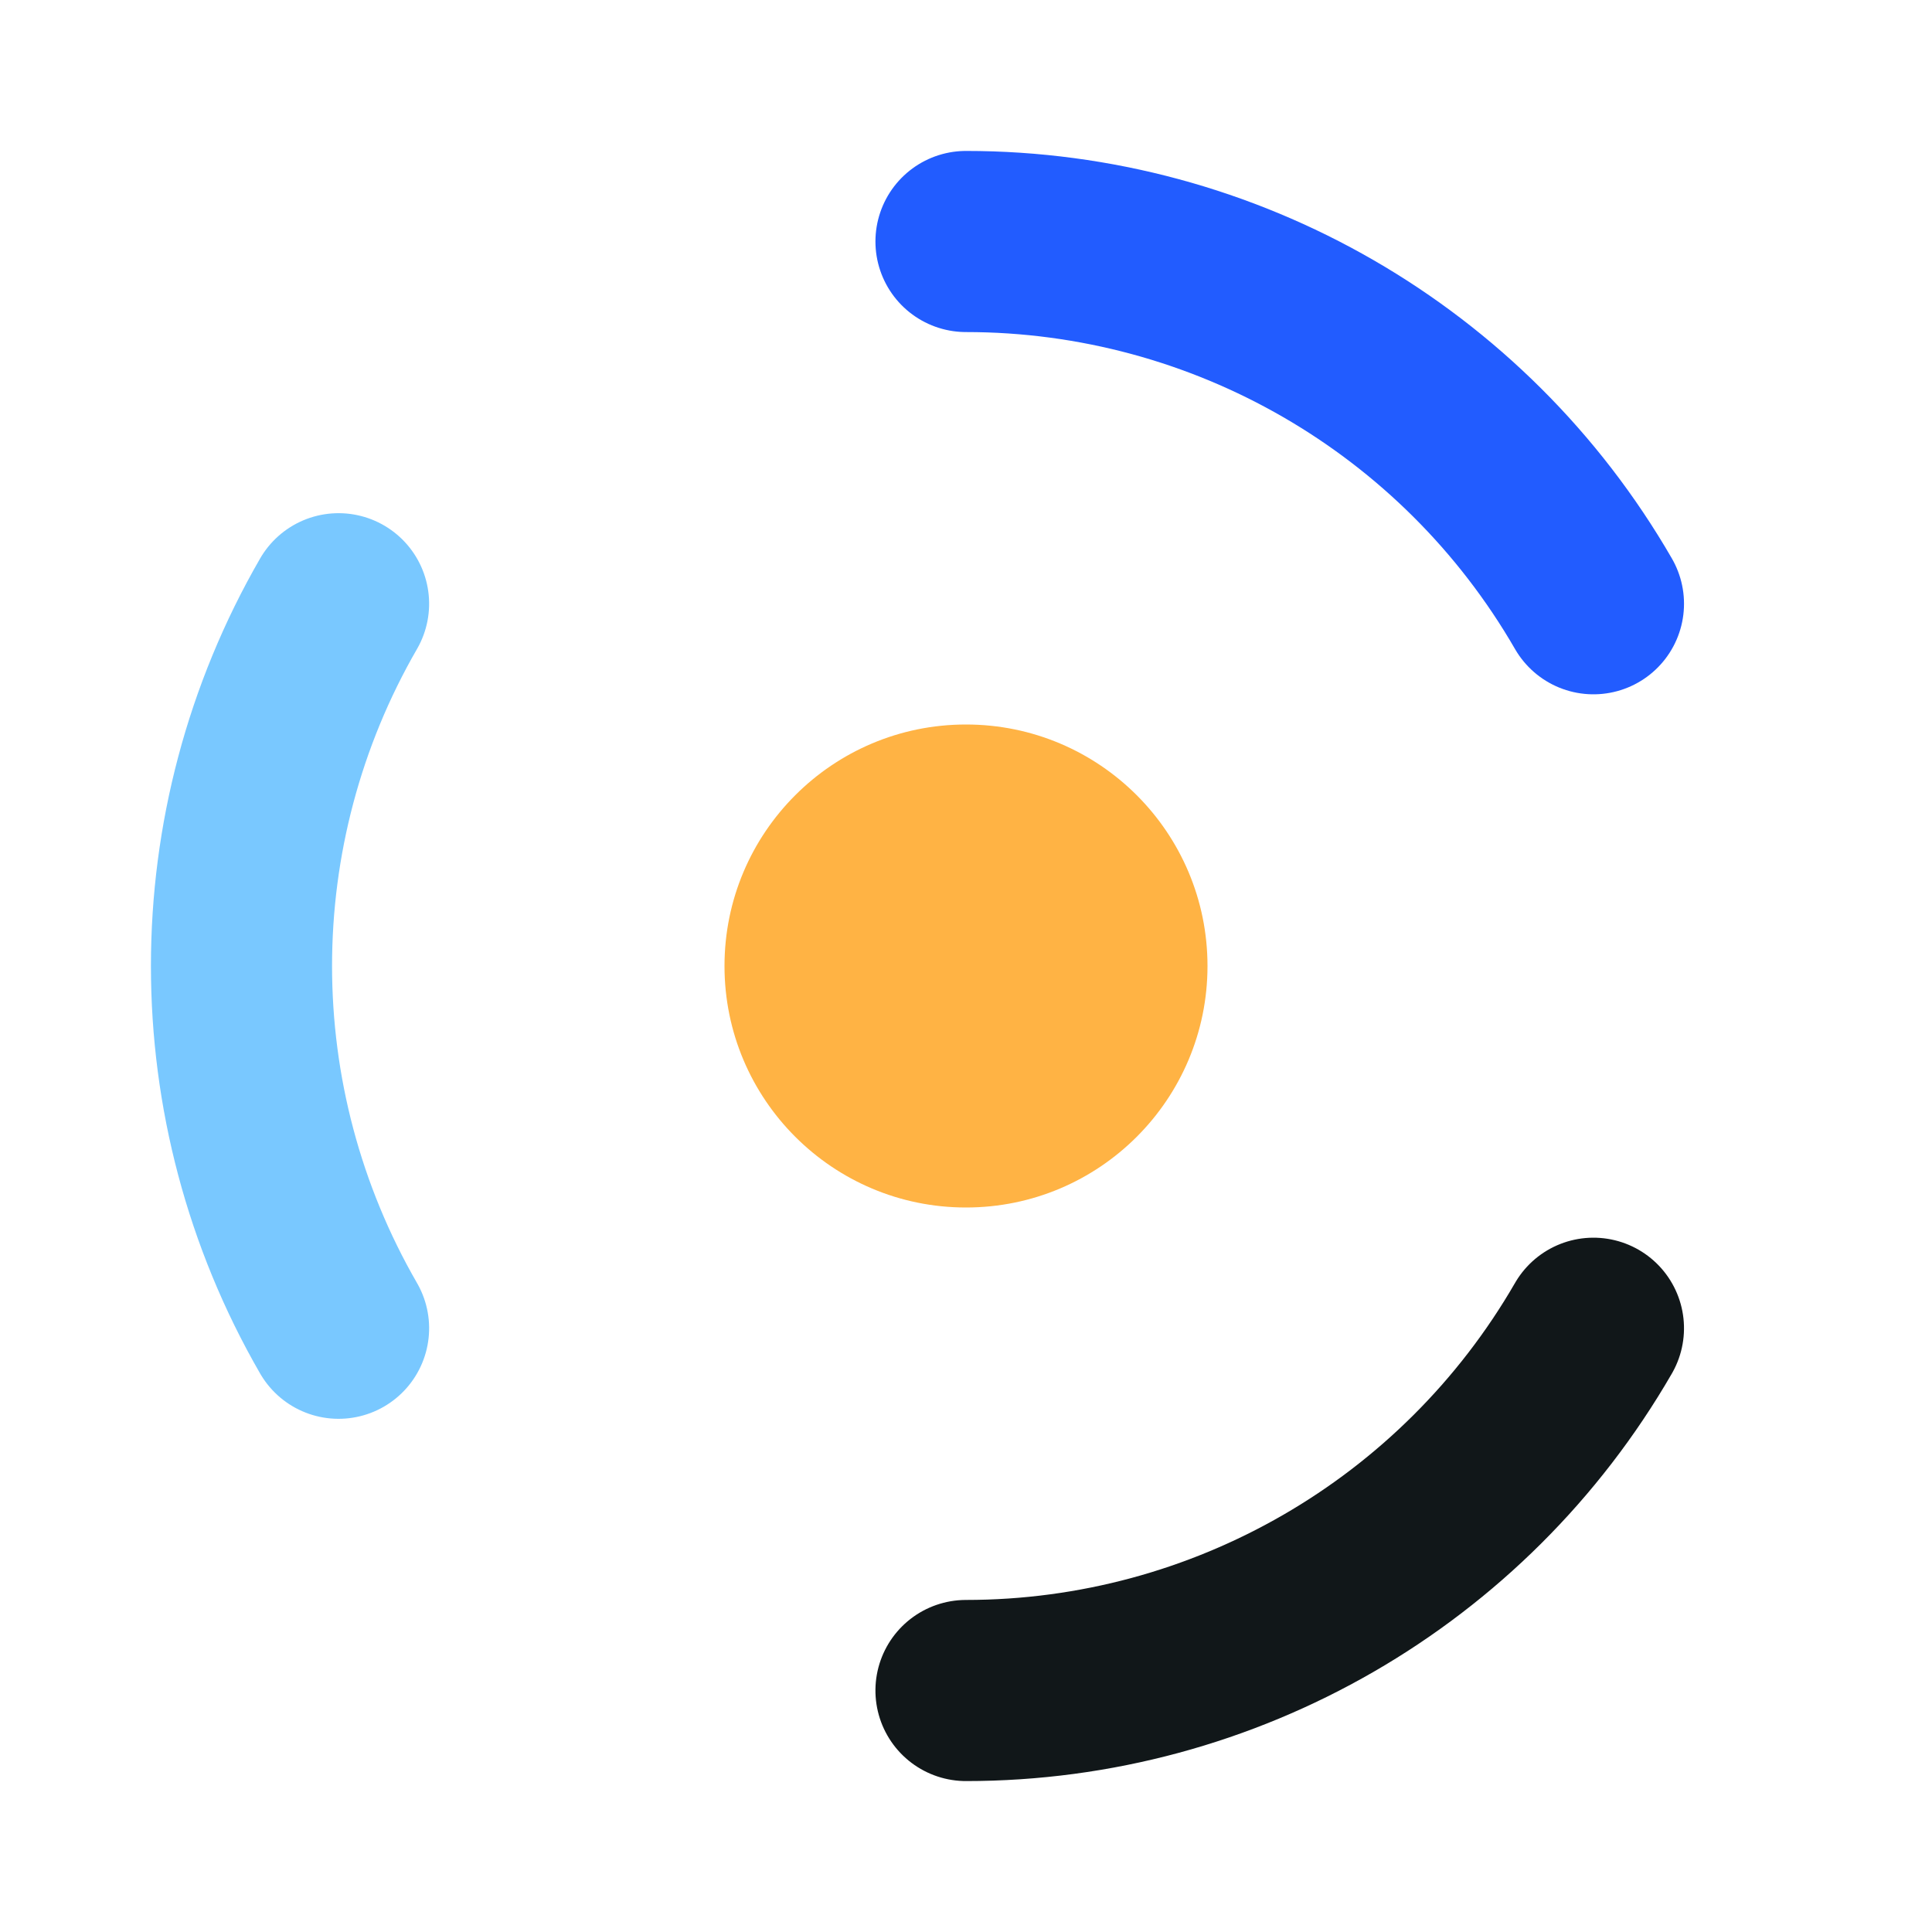
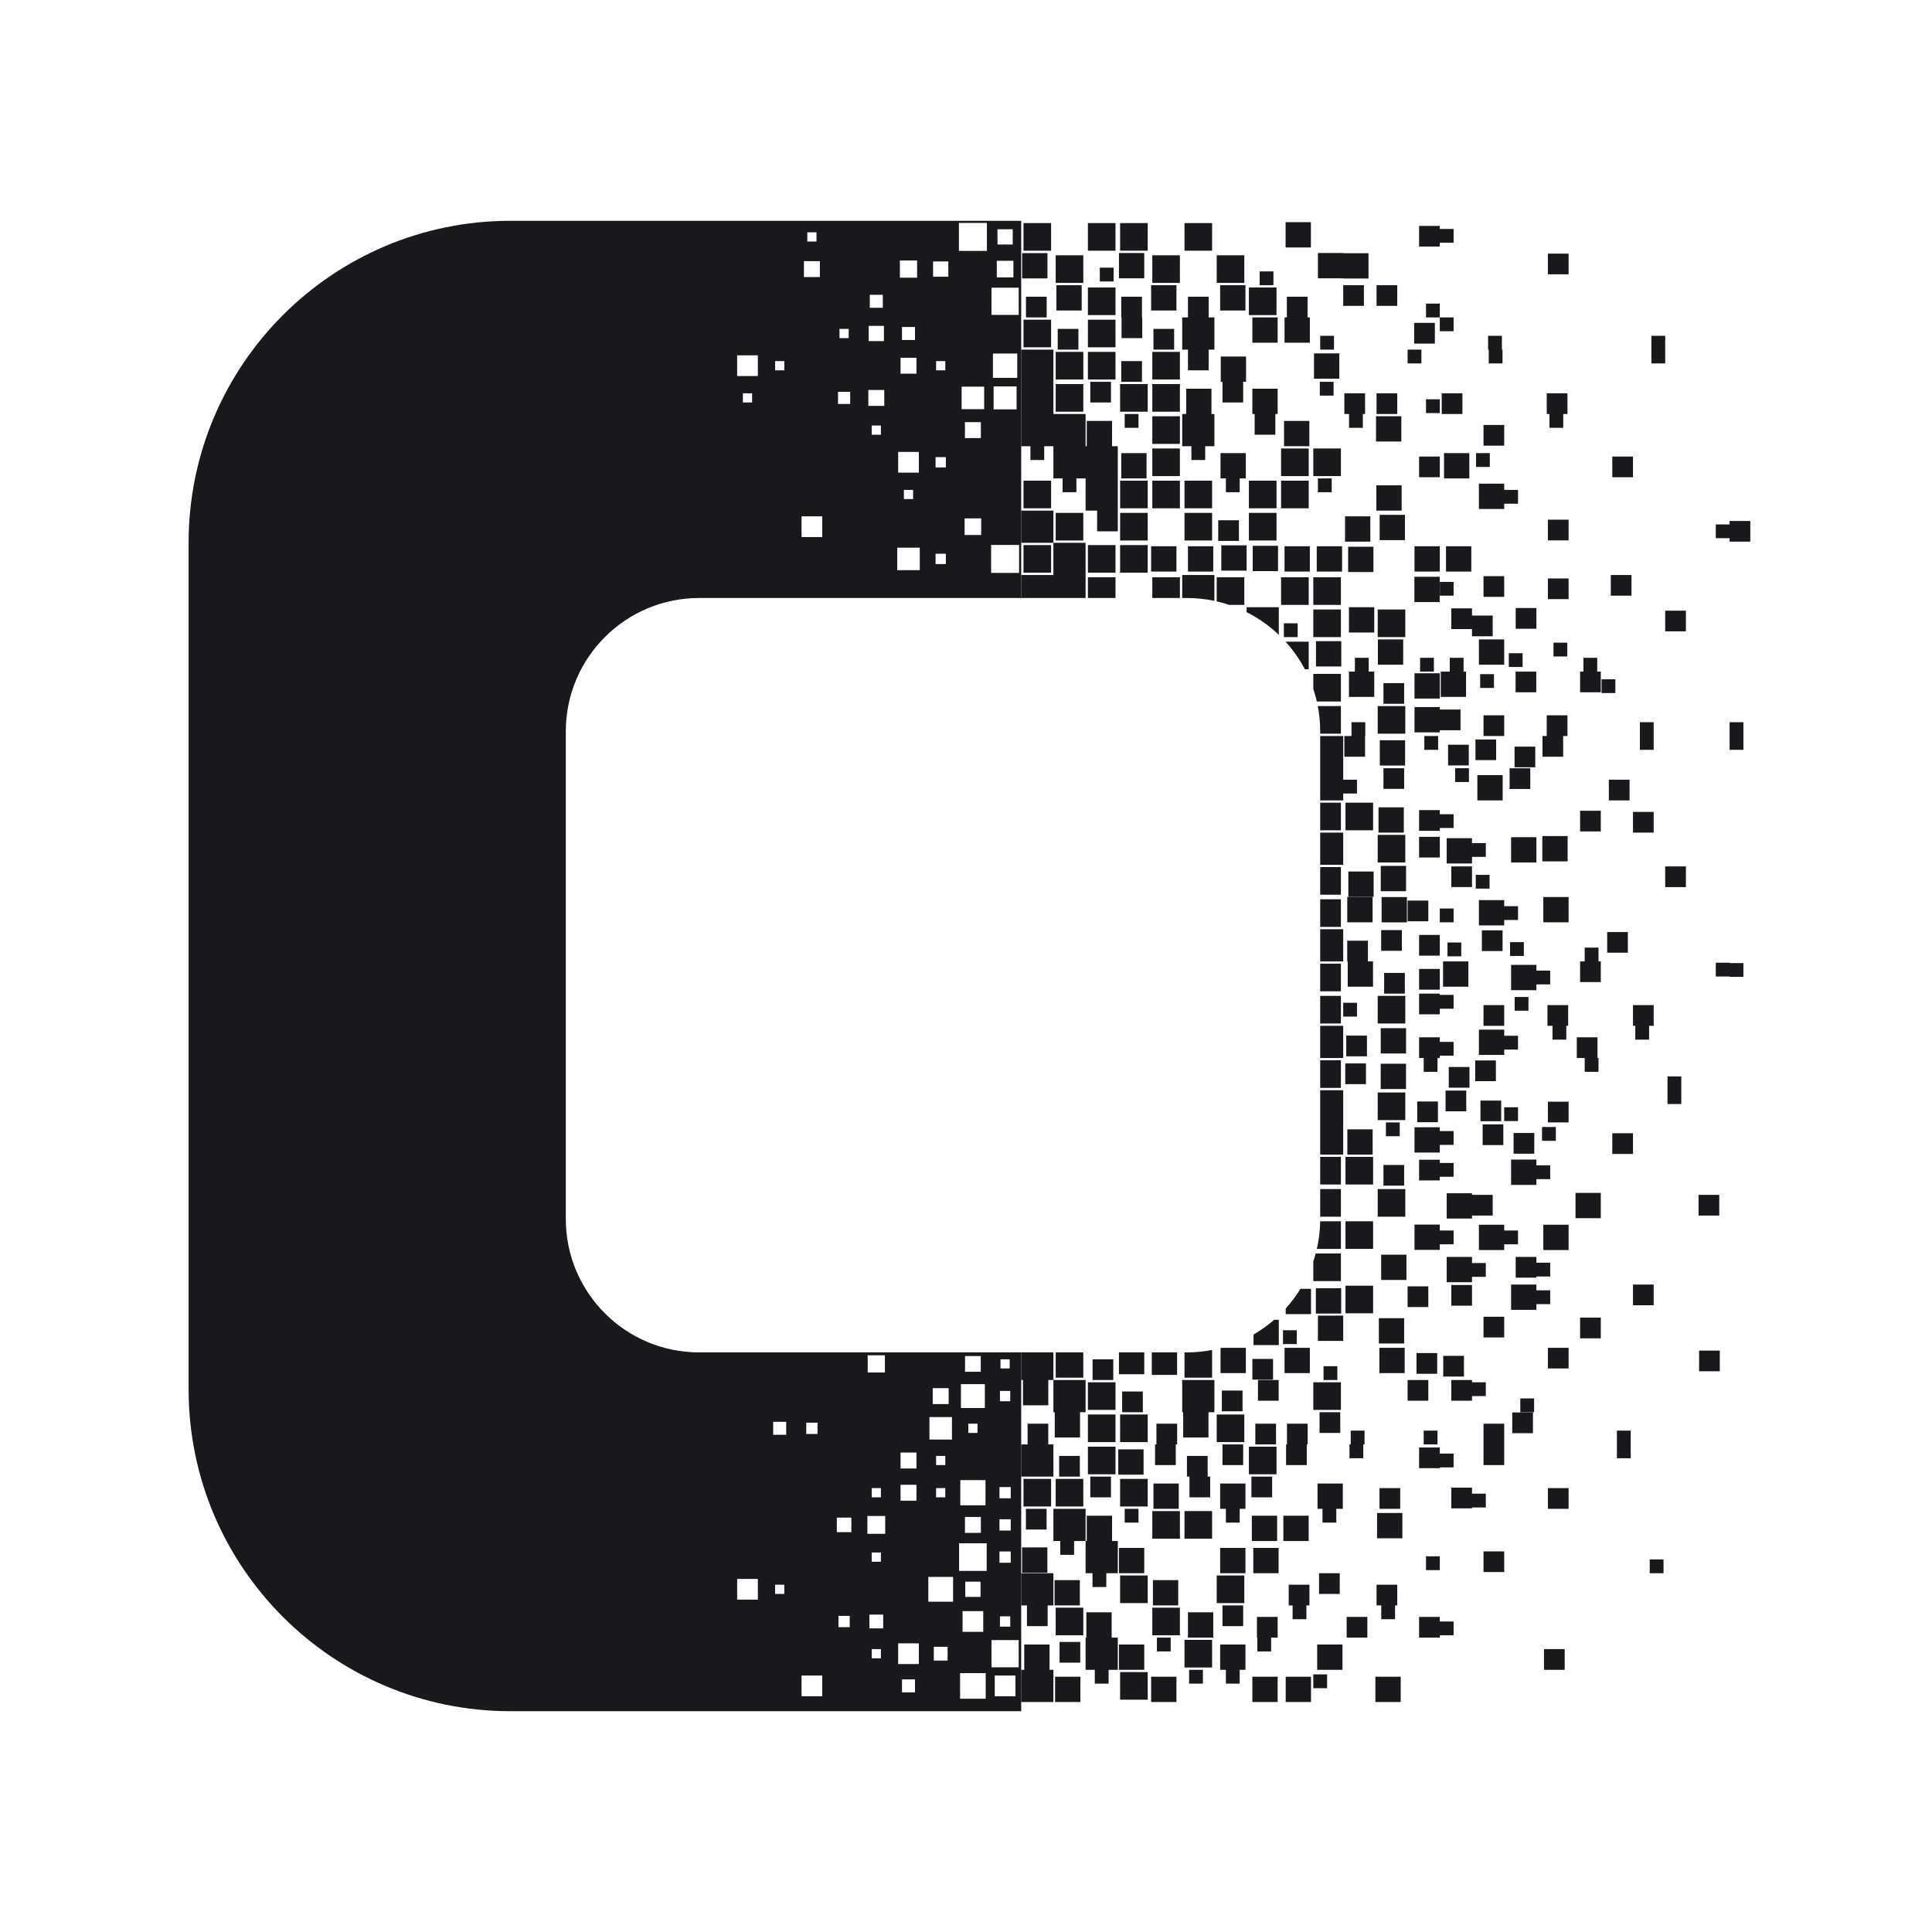
<svg xmlns="http://www.w3.org/2000/svg" width="64" height="64" viewBox="0 0 64 64" role="img" aria-label="PersonOS">
-   <path d="M32 8 A24 24 0 0 1 52.785 20" transform="rotate(0 32 32)" fill="none" stroke="#225CFF" stroke-width="6" stroke-linecap="round" />
-   <path d="M32 8 A24 24 0 0 1 52.785 20" transform="rotate(120 32 32)" fill="none" stroke="#111719" stroke-width="6" stroke-linecap="round" />
-   <path d="M32 8 A24 24 0 0 1 52.785 20" transform="rotate(240 32 32)" fill="none" stroke="#79C8FF" stroke-width="6" stroke-linecap="round" />
-   <circle cx="32" cy="32" r="8" fill="#FFB344" />
+   <g transform="scale(0.152381) translate(-558 -231)">
+     <defs>
+       <clipPath id="ring">
+         <path clip-rule="evenodd" d="M669 279H853C891.66 279 923 310.34 923 349V533C923 571.66 891.66 603 853 603H669C630.34 603 599 571.66 599 533V349C599 310.34 630.34 279 669 279Z M710 361H816C832.016 361 845 373.984 845 390V496C845 512.016 832.016 525 816 525H710C693.984 525 681 512.016 681 496V390C681 373.984 693.984 361 710 361Z" />
+       </clipPath>
+       <clipPath id="counter">
+         <path clip-rule="evenodd" d="M550 220H990V665H550Z M710 361H816C832.016 361 845 373.984 845 390V496C845 512.016 832.016 525 816 525H710C693.984 525 681 512.016 681 496V390C681 373.984 693.984 361 710 361Z" />
+       </clipPath>
+     </defs>
+     <g fill="#17191C">
+       <path fill-rule="evenodd" clip-path="url(#ring)" d="M590 270H780V615H590Z M733.5 281.5h2v2h-2Z M766.459 279.459h6.083v6.083h-6.083Z M774.842 280.842h3.317v3.317h-3.317Z M732.768 287.768h3.464v3.464h-3.464Z M753.629 287.629h3.742v3.742h-3.742Z M760.842 287.842h3.317v3.317h-3.317Z M774.697 287.697h3.606v3.606h-3.606Z M747.086 295.086h2.828v2.828h-2.828Z M773.542 293.542h5.916v5.916h-5.916Z M740.5 302.5h2v2h-2Z M746.842 301.842h3.317v3.317h-3.317Z M754.086 302.086h2.828v2.828h-2.828Z M718.25 308.25h4.5v4.5h-4.5Z M726.5 309.5h2v2h-2Z M753.768 308.768h3.464v3.464h-3.464Z M761.5 309.5h2v2h-2Z M773.854 307.854h5.292v5.292h-5.292Z M719.5 316.5h2v2h-2Z M740.177 316.177h2.646v2.646h-2.646Z M746.768 315.768h3.464v3.464h-3.464Z M767.051 315.051h4.899v4.899h-4.899Z M774 315h5v5h-5Z M747.5 323.5h2v2h-2Z M767.768 322.768h3.464v3.464h-3.464Z M753.25 329.25h4.5v4.5h-4.5Z M761.382 330.382h2.236v2.236h-2.236Z M754.5 337.5h2v2h-2Z M732.25 343.25h4.5v4.5h-4.5Z M767.697 343.697h3.606v3.606h-3.606Z M753.051 350.051h4.899v4.899h-4.899Z M761.382 351.382h2.236v2.236h-2.236Z M773.459 349.459h6.083v6.083h-6.083Z M717 363h7v7h-7Z M724 363h7v7h-7Z M731 363h7v7h-7Z M738 363h7v7h-7Z M745 363h7v7h-7Z M752 363h7v7h-7Z M759 363h7v7h-7Z M766 363h7v7h-7Z M773 363h7v7h-7Z M717 370h7v7h-7Z M724 370h7v7h-7Z M731 370h7v7h-7Z M738 370h7v7h-7Z M745 370h7v7h-7Z M752 370h7v7h-7Z M759 370h7v7h-7Z M766 370h7v7h-7Z M773 370h7v7h-7Z M717 377h7v7h-7Z M724 377h7v7h-7Z M731 377h7v7h-7Z M738 377h7v7h-7Z M745 377h7v7h-7Z M752 377h7v7h-7Z M759 377h7v7h-7Z M766 377h7v7h-7Z M773 377h7v7h-7Z M717 384h7v7h-7Z M724 384h7v7h-7Z M731 384h7v7h-7Z M738 384h7v7h-7Z M745 384h7v7h-7Z M752 384h7v7h-7Z M759 384h7v7h-7Z M766 384h7v7h-7Z M773 384h7v7h-7Z M717 391h7v7h-7Z M724 391h7v7h-7Z M731 391h7v7h-7Z M738 391h7v7h-7Z M745 391h7v7h-7Z M752 391h7v7h-7Z M759 391h7v7h-7Z M766 391h7v7h-7Z M773 391h7v7h-7Z M717 398h7v7h-7Z M724 398h7v7h-7Z M731 398h7v7h-7Z M738 398h7v7h-7Z M745 398h7v7h-7Z M752 398h7v7h-7Z M759 398h7v7h-7Z M766 398h7v7h-7Z M773 398h7v7h-7Z M717 405h7v7h-7Z M724 405h7v7h-7Z M731 405h7v7h-7Z M738 405h7v7h-7Z M745 405h7v7h-7Z M752 405h7v7h-7Z M759 405h7v7h-7Z M766 405h7v7h-7Z M773 405h7v7h-7Z M717 412h7v7h-7Z M724 412h7v7h-7Z M731 412h7v7h-7Z M738 412h7v7h-7Z M745 412h7v7h-7Z M752 412h7v7h-7Z M759 412h7v7h-7Z M766 412h7v7h-7Z M773 412h7v7h-7Z M717 419h7v7h-7Z M724 419h7v7h-7Z M731 419h7v7h-7Z M738 419h7v7h-7Z M745 419h7v7h-7Z M752 419h7v7h-7Z M759 419h7v7h-7Z M766 419h7v7h-7Z M773 419h7v7h-7Z M717 426h7v7h-7Z M724 426h7v7h-7Z M731 426h7v7h-7Z M738 426h7v7h-7Z M745 426h7v7h-7Z M752 426h7v7h-7Z M759 426h7v7h-7Z M766 426h7v7h-7Z M773 426h7v7h-7Z M717 433h7v7h-7Z M724 433h7v7h-7Z M731 433h7v7h-7Z M738 433h7v7h-7Z M745 433h7v7h-7Z M752 433h7v7h-7Z M759 433h7v7h-7Z M766 433h7v7h-7Z M773 433h7v7h-7Z M717 440h7v7h-7Z M724 440h7v7h-7Z M731 440h7v7h-7Z M738 440h7v7h-7Z M745 440h7v7h-7Z M752 440h7v7h-7Z M759 440h7v7h-7Z M766 440h7v7h-7Z M773 440h7v7h-7Z M717 447h7v7h-7Z M724 447h7v7h-7Z M731 447h7v7h-7Z M738 447h7v7h-7Z M745 447h7v7h-7Z M752 447h7v7h-7Z M759 447h7v7h-7Z M766 447h7v7h-7Z M773 447h7v7h-7Z M717 454h7v7h-7Z M724 454h7v7h-7Z M731 454h7v7h-7Z M738 454h7v7h-7Z M745 454h7v7h-7Z M752 454h7v7h-7Z M759 454h7v7h-7Z M766 454h7v7h-7Z M773 454h7v7h-7Z M717 461h7v7h-7Z M724 461h7v7h-7Z M731 461h7v7h-7Z M738 461h7v7h-7Z M745 461h7v7h-7Z M752 461h7v7h-7Z M759 461h7v7h-7Z M766 461h7v7h-7Z M773 461h7v7h-7Z M717 468h7v7h-7Z M724 468h7v7h-7Z M731 468h7v7h-7Z M738 468h7v7h-7Z M745 468h7v7h-7Z M752 468h7v7h-7Z M759 468h7v7h-7Z M766 468h7v7h-7Z M773 468h7v7h-7Z M717 475h7v7h-7Z M724 475h7v7h-7Z M731 475h7v7h-7Z M738 475h7v7h-7Z M745 475h7v7h-7Z M752 475h7v7h-7Z M759 475h7v7h-7Z M766 475h7v7h-7Z M773 475h7v7h-7Z M717 482h7v7h-7Z M724 482h7v7h-7Z M731 482h7v7h-7Z M738 482h7v7h-7Z M745 482h7v7h-7Z M752 482h7v7h-7Z M759 482h7v7h-7Z M766 482h7v7h-7Z M773 482h7v7h-7Z M717 489h7v7h-7Z M724 489h7v7h-7Z M731 489h7v7h-7Z M738 489h7v7h-7Z M745 489h7v7h-7Z M752 489h7v7h-7Z M759 489h7v7h-7Z M766 489h7v7h-7Z M773 489h7v7h-7Z M717 496h7v7h-7Z M724 496h7v7h-7Z M731 496h7v7h-7Z M738 496h7v7h-7Z M745 496h7v7h-7Z M752 496h7v7h-7Z M759 496h7v7h-7Z M766 496h7v7h-7Z M773 496h7v7h-7Z M717 503h7v7h-7Z M724 503h7v7h-7Z M731 503h7v7h-7Z M738 503h7v7h-7Z M745 503h7v7h-7Z M752 503h7v7h-7Z M759 503h7v7h-7Z M766 503h7v7h-7Z M773 503h7v7h-7Z M717 510h7v7h-7Z M724 510h7v7h-7Z M731 510h7v7h-7Z M738 510h7v7h-7Z M745 510h7v7h-7Z M752 510h7v7h-7Z M759 510h7v7h-7Z M766 510h7v7h-7Z M773 510h7v7h-7Z M717 517h7v7h-7Z M724 517h7v7h-7Z M731 517h7v7h-7Z M738 517h7v7h-7Z M745 517h7v7h-7Z M752 517h7v7h-7Z M759 517h7v7h-7Z M766 517h7v7h-7Z M773 517h7v7h-7Z M746.629 525.629h3.742v3.742h-3.742Z M767.792 525.792h3.416v3.416h-3.416Z M775.5 526.5h2v2h-2Z M760.768 532.768h3.464v3.464h-3.464Z M766.902 531.902h5.196v5.196h-5.196Z M775.382 533.382h2.236v2.236h-2.236Z M726.086 540.086h2.828v2.828h-2.828Z M733.275 540.275h2.449v2.449h-2.449Z M760.051 539.051h4.899v4.899h-4.899Z M768.5 540.5h2v2h-2Z M753.768 546.768h3.464v3.464h-3.464Z M761.5 547.5h2v2h-2Z M747.5 554.5h2v2h-2Z M753.768 553.768h3.464v3.464h-3.464Z M761.5 554.5h2v2h-2Z M766.761 552.761h5.477v5.477h-5.477Z M775.275 554.275h2.449v2.449h-2.449Z M739.919 560.919h3.162v3.162h-3.162Z M746.564 560.564h3.873v3.873h-3.873Z M767.768 560.768h3.464v3.464h-3.464Z M775.275 561.275h2.449v2.449h-2.449Z M747.5 568.5h2v2h-2Z M766.5 566.5h6v6h-6Z M775.275 568.275h2.449v2.449h-2.449Z M718.25 574.25h4.5v4.5h-4.5Z M726.5 575.5h2v2h-2Z M759.807 573.807h5.385v5.385h-5.385Z M767.842 574.842h3.317v3.317h-3.317Z M740.275 582.275h2.449v2.449h-2.449Z M747 582h3v3h-3Z M767.25 581.25h4.5v4.5h-4.5Z M775.382 582.382h2.236v2.236h-2.236Z M747.5 589.5h2v2h-2Z M753.25 588.25h4.5v4.5h-4.5Z M761 589h3v3h-3Z M773.542 587.542h5.916v5.916h-5.916Z M732.25 595.25h4.5v4.5h-4.5Z M754.086 596.086h2.828v2.828h-2.828Z M766.716 594.716h5.568v5.568h-5.568Z M774.25 595.25h4.5v4.5h-4.5Z" />
+       <path clip-path="url(#counter)" d="M780.5 279.5h6v6h-6Z M794.5 279.5h6v6h-6Z M801.5 279.5h6v6h-6Z M815.5 279.5h6v6h-6Z M837.477 279.295h5.5v5.5h-5.5Z M866.5 280.107h4.5v4.5h-4.5Z M871 280.778h3v3h-3Z M780.205 286.023h5.5v5.5h-5.5Z M787.5 286.5h6v6h-6Z M797.091 289.182h3v3h-3Z M801.25 286h5.5v5.5h-5.5Z M808.5 286.5h6v6h-6Z M822.5 286.5h6v6h-6Z M831.833 290h3v3h-3Z M844.5 286h5.5v5.5h-5.5Z M850 286.046h5.5v5.5h-5.5Z M894.5 286.132h4.5v4.5h-4.5Z M781.036 295.5h4.5v4.5h-4.5Z M787.65 293h5.5v5.5h-5.5Z M794.5 293.5h6v6h-6Z M801.75 295.5h4.5v4.5h-4.5Z M808.25 293h5.5v5.5h-5.5Z M816.25 295.5h4.5v4.5h-4.5Z M823.25 293h5.5v5.5h-5.5Z M829.5 293.5h6v6h-6Z M837.75 295.5h4.5v4.5h-4.5Z M850 293h4.5v4.5h-4.5Z M857.25 293h4.5v4.5h-4.5Z M868 297h3v3h-3Z M780.5 300.5h6v6h-6Z M787.938 302.5h4.5v4.5h-4.5Z M794.5 300.5h6v6h-6Z M801.815 300h4.5v4.5h-4.5Z M808.75 302.5h4.5v4.5h-4.5Z M815 300h7v7h-7Z M830.25 300h5.5v5.5h-5.5Z M837.25 300h5.5v5.5h-5.5Z M845 304h3v3h-3Z M865.426 301.191h4.5v4.5h-4.5Z M871 300h3v3h-3Z M881.5 304h3v3h-3Z M917 304h3v3h-3Z M780 307h7v7h-7Z M787.5 307.5h6v6h-6Z M794.5 307.5h6v6h-6Z M801.75 309.5h4.5v4.5h-4.5Z M808.5 307.5h6v6h-6Z M816.25 307h4.5v4.5h-4.5Z M823.38 308.5h5.5v5.5h-5.5Z M843.65 307.817h5.5v5.5h-5.5Z M864 307h3v3h-3Z M881.636 307h3v3h-3Z M917 307h3v3h-3Z M780 314h7v7h-7Z M787.5 314.5h6v6h-6Z M795.019 314h4.5v4.5h-4.5Z M801.5 314.5h6v6h-6Z M808.5 314.5h6v6h-6Z M815.861 315.5h5.5v5.5h-5.5Z M823.75 314h4.5v4.5h-4.5Z M830.25 315.5h5.5v5.5h-5.5Z M844.909 314h3v3h-3Z M850.25 316.5h4.5v4.5h-4.5Z M857.25 316.5h4.5v4.5h-4.5Z M868 317.8h3v3h-3Z M871.417 316.5h4.5v4.5h-4.5Z M894.25 316.5h4.5v4.5h-4.5Z M780 321h7v7h-7Z M787 321h7v7h-7Z M794.25 322.5h5.5v5.5h-5.5Z M802.5 321h3v3h-3Z M808.5 321.5h6v6h-6Z M815 321h7v7h-7Z M830.75 321h4.5v4.5h-4.5Z M837.137 322.5h5.5v5.5h-5.5Z M851.273 321h3v3h-3Z M857.135 321.481h5.5v5.5h-5.5Z M880.5 323.375h4.5v4.5h-4.5Z M894.833 321h3v3h-3Z M782 328h3v3h-3Z M787 328h7v7h-7Z M794 328h7v7h-7Z M801.75 329.5h5.5v5.5h-5.5Z M808.5 328.5h6v6h-6Z M817 328h3v3h-3Z M823.331 329.5h5.5v5.5h-5.5Z M836.5 328.5h6v6h-6Z M843.5 328.5h6v6h-6Z M866.5 330.25h4.5v4.5h-4.5Z M871.917 329.5h5.5v5.5h-5.5Z M878.875 329.5h3v3h-3Z M908.5 330.25h4.5v4.5h-4.5Z M780.5 335.5h6v6h-6Z M789 335h3v3h-3Z M794 335h7v7h-7Z M801.5 335.5h6v6h-6Z M808.5 335.5h6v6h-6Z M815.5 335.5h6v6h-6Z M824.5 335h3v3h-3Z M829.5 335.5h6v6h-6Z M836.5 335.5h6v6h-6Z M844.5 335h3v3h-3Z M857.202 336.5h5.5v5.5h-5.5Z M879.5 336.15h5.5v5.5h-5.5Z M885 337.5h3v3h-3Z M780 342h7v7h-7Z M787.5 342.5h6v6h-6Z M796.5 342h4.5v4.5h-4.5Z M801.5 342.5h6v6h-6Z M815.5 342.5h6v6h-6Z M822.829 344.092h4.5v4.5h-4.5Z M829.5 342.5h6v6h-6Z M850.397 343.25h5.5v5.5h-5.5Z M857.926 342.926h5.5v5.5h-5.5Z M894.5 343.977h4.5v4.5h-4.5Z M931 345h3v3h-3Z M934 344.25h4.5v4.5h-4.5Z M780.5 349.5h6v6h-6Z M787 349h7v7h-7Z M794.5 349.5h6v6h-6Z M801.5 349.5h6v6h-6Z M808.25 349.75h5.5v5.5h-5.5Z M816.25 349.75h5.5v5.5h-5.5Z M823.5 349.55h5.5v5.5h-5.5Z M830.331 349.653h5.5v5.5h-5.5Z M837.25 349.75h5.5v5.5h-5.5Z M844.25 349.75h5.5v5.5h-5.5Z M851.071 349.857h5.5v5.5h-5.5Z M865.5 349.75h5.5v5.5h-5.5Z M872.35 349.75h5.5v5.5h-5.5Z M780 356h7v7h-7Z M787 356h7v7h-7Z M794.5 356.5h6v6h-6Z M808.5 356.5h6v6h-6Z M815 356h7v7h-7Z M822.5 356.5h6v6h-6Z M836.5 356.5h6v6h-6Z M843.5 356.5h6v6h-6Z M865.477 356.386h5.5v5.5h-5.5Z M871 357.5h3v3h-3Z M880.5 356.25h4.5v4.5h-4.5Z M894.5 356.75h4.5v4.5h-4.5Z M908.173 356h4.5v4.5h-4.5Z M829 363h7v7h-7Z M837.1 366.5h3v3h-3Z M843.5 363.5h6v6h-6Z M851.25 363h5.5v5.5h-5.5Z M857.5 363.5h6v6h-6Z M873.5 363.25h4.5v4.5h-4.5Z M878 364.821h4.5v4.5h-4.5Z M887.5 363.183h4.5v4.5h-4.5Z M920 363.75h4.5v4.5h-4.5Z M836.5 370.5h6v6h-6Z M844.083 370.386h5.5v5.5h-5.5Z M852.545 374h3v3h-3Z M857.543 370h5.5v5.5h-5.5Z M866.714 374h3v3h-3Z M873.167 374h3v3h-3Z M879.5 370h5.5v5.5h-5.5Z M886 373h3v3h-3Z M895.714 370.714h3v3h-3Z M902.222 374h3v3h-3Z M843.5 377.5h6v6h-6Z M851.25 377h5.5v5.5h-5.5Z M858.75 379.5h4.5v4.5h-4.5Z M865.5 377.363h5.5v5.5h-5.5Z M871.208 377h5.5v5.5h-5.5Z M879.778 377.556h3v3h-3Z M887.472 377h4.5v4.5h-4.5Z M901.5 377h4.5v4.5h-4.5Z M906.167 378.667h3v3h-3Z M843.5 384.5h6v6h-6Z M851.8 388h3v3h-3Z M857.5 384.5h6v6h-6Z M865.5 384.712h5.5v5.5h-5.5Z M871 385.25h4.5v4.5h-4.5Z M880.5 386.5h4.5v4.5h-4.5Z M894.25 386.5h4.5v4.5h-4.5Z M914.5 388h3v3h-3Z M934 388h3v3h-3Z M843 391h7v7h-7Z M850.25 391h4.5v4.5h-4.5Z M857.956 391.926h5.5v5.5h-5.5Z M867.636 391h3v3h-3Z M872.8 392.9h4.5v4.5h-4.5Z M878.75 391.75h4.5v4.5h-4.5Z M887.25 393.306h4.5v4.5h-4.5Z M893.321 391h4.5v4.5h-4.5Z M914.5 391h3v3h-3Z M934 391h3v3h-3Z M843 398h7v7h-7Z M850 400.5h3v3h-3Z M858.75 398h4.5v4.5h-4.5Z M874.333 398h3v3h-3Z M879.167 399.5h5.5v5.5h-5.5Z M886.173 398.019h4.5v4.5h-4.5Z M907.75 400.5h4.5v4.5h-4.5Z M843.5 405.5h6v6h-6Z M850.5 405.5h6v6h-6Z M857.676 406.5h5.5v5.5h-5.5Z M866.5 407.107h4.5v4.5h-4.5Z M871 408h3v3h-3Z M901.5 407.25h4.5v4.5h-4.5Z M913 407.5h4.5v4.5h-4.5Z M843 412h7v7h-7Z M857.5 412.5h6v6h-6Z M866.5 412.917h4.5v4.5h-4.5Z M872.5 413.214h5.5v5.5h-5.5Z M878 414.273h3v3h-3Z M886.5 413h5.5v5.5h-5.5Z M893.288 412.75h5.5v5.5h-5.5Z M843.5 419.5h6v6h-6Z M851.12 420.454h5.5v5.5h-5.5Z M858.164 419.233h5.5v5.5h-5.5Z M873.5 419.345h4.5v4.5h-4.5Z M878.818 421.182h3v3h-3Z M920 419.355h4.5v4.5h-4.5Z M843.5 426.5h6v6h-6Z M850.888 426h5.5v5.5h-5.5Z M858.35 426.017h5.5v5.5h-5.5Z M864 426.779h4.5v4.5h-4.5Z M871 428.5h3v3h-3Z M879.5 426.673h5.5v5.5h-5.5Z M885 428h3v3h-3Z M893.5 426h5.5v5.5h-5.5Z M843 433h7v7h-7Z M850.875 435.5h4.5v4.5h-4.5Z M858.25 433.191h4.5v4.5h-4.5Z M866.5 434.25h4.5v4.5h-4.5Z M872.667 435.889h3v3h-3Z M880.145 433.25h4.5v4.5h-4.5Z M886.273 435.818h3v3h-3Z M902.5 437h3v3h-3Z M907.386 433.614h4.5v4.5h-4.5Z M843.5 440.5h6v6h-6Z M850.981 440h5.5v5.5h-5.5Z M858.897 442.5h4.5v4.5h-4.5Z M866.5 441.639h4.5v4.5h-4.5Z M871.71 440h5.5v5.5h-5.5Z M886.5 440.75h5.5v5.5h-5.5Z M892 442h3v3h-3Z M901.5 440h4.5v4.5h-4.5Z M931 440.286h3v3h-3Z M934 440.364h3v3h-3Z M843.5 447.5h6v6h-6Z M850 449h3v3h-3Z M857.5 447.5h6v6h-6Z M866.5 447h4.5v4.5h-4.5Z M871 447.286h3v3h-3Z M880.5 449.5h4.5v4.5h-4.5Z M887.273 447.727h3v3h-3Z M894.404 449.5h4.5v4.5h-4.5Z M913 449.5h4.5v4.5h-4.5Z M843 454h7v7h-7Z M850.662 456.132h4.5v4.5h-4.5Z M858.162 454.515h5.5v5.5h-5.5Z M866.5 456.5h4.5v4.5h-4.5Z M871 457.5h3v3h-3Z M879.5 454.827h5.5v5.5h-5.5Z M885 456.167h3v3h-3Z M895.5 454h3v3h-3Z M900.779 456.5h4.5v4.5h-4.5Z M913.5 454h3v3h-3Z M843.5 461.5h6v6h-6Z M850.45 462.183h4.5v4.5h-4.5Z M858.156 462.25h5.5v5.5h-5.5Z M867.5 461h3v3h-3Z M872.95 462.95h4.5v4.5h-4.5Z M878.694 461.528h4.5v4.5h-4.5Z M902.5 461h3v3h-3Z M920.5 465h3v3h-3Z M843 468h7v7h-7Z M857.5 468.5h6v6h-6Z M866.092 470.461h4.5v4.5h-4.5Z M872.25 468.083h4.5v4.5h-4.5Z M879.841 470.25h4.5v4.5h-4.5Z M885 471.714h3v3h-3Z M894.5 470.5h4.5v4.5h-4.5Z M920.5 468h3v3h-3Z M843 475h7v7h-7Z M850.902 476.5h5.5v5.5h-5.5Z M859.286 475h3v3h-3Z M865.5 476.058h5.5v5.5h-5.5Z M871 476.889h3v3h-3Z M880.309 475.426h4.5v4.5h-4.5Z M887.039 477.303h4.5v4.5h-4.5Z M893.222 476h3v3h-3Z M908.5 477.355h4.5v4.5h-4.5Z M843.5 482.5h6v6h-6Z M850.5 482.5h6v6h-6Z M858.75 484.25h4.5v4.5h-4.5Z M866.5 483.114h4.5v4.5h-4.5Z M871 483.818h3v3h-3Z M886.5 483.083h5.5v5.5h-5.5Z M892 484.333h3v3h-3Z M843.5 489.5h6v6h-6Z M857.5 489.5h6v6h-6Z M872.5 490.404h5.5v5.5h-5.5Z M878 490.75h4.5v4.5h-4.5Z M900.5 490.321h5.5v5.5h-5.5Z M927.25 490.75h4.5v4.5h-4.5Z M843.5 496.5h6v6h-6Z M850.5 496.5h6v6h-6Z M865.5 497.208h5.5v5.5h-5.5Z M871 498.5h3v3h-3Z M879.5 497.25h5.5v5.5h-5.5Z M885 498.5h3v3h-3Z M893.5 497.25h5.5v5.5h-5.5Z M843.5 503.5h6v6h-6Z M858.25 503.75h5.5v5.5h-5.5Z M872.5 504.25h5.5v5.5h-5.5Z M878 505.571h3v3h-3Z M887.5 504.25h4.5v4.5h-4.5Z M892 505.5h3v3h-3Z M837.5 511.179h5.5v5.5h-5.5Z M844.058 511.058h5.5v5.5h-5.5Z M850.5 510.5h6v6h-6Z M864 510.639h4.5v4.5h-4.5Z M873.5 510.345h4.5v4.5h-4.5Z M886.5 510.25h5.5v5.5h-5.5Z M892 511.5h3v3h-3Z M913 510.25h4.5v4.5h-4.5Z M830.5 517.908h5.5v5.5h-5.5Z M836.909 520.182h3v3h-3Z M844.5 517h5.5v5.5h-5.5Z M857.75 517.563h5.5v5.5h-5.5Z M880.5 517.25h4.5v4.5h-4.5Z M901.5 517.44h4.5v4.5h-4.5Z M780 524h7v7h-7Z M787.5 524.5h6v6h-6Z M795.517 526.5h4.5v4.5h-4.5Z M801.25 524.25h5.5v5.5h-5.5Z M808.39 524.39h5.5v5.5h-5.5Z M815.5 524.5h6v6h-6Z M823.336 524h5.5v5.5h-5.5Z M830.25 526.417h4.5v4.5h-4.5Z M837.25 524h5.5v5.5h-5.5Z M845.727 528h3v3h-3Z M857.865 524h5.5v5.5h-5.5Z M865.934 525.145h4.5v4.5h-4.5Z M871.75 525.75h4.5v4.5h-4.5Z M894.5 524h4.5v4.5h-4.5Z M927.368 524.603h4.5v4.5h-4.5Z M780.39 531h5.5v5.5h-5.5Z M787 531h7v7h-7Z M794.5 531.5h6v6h-6Z M801.942 533.5h4.5v4.5h-4.5Z M815 531h7v7h-7Z M823.618 533.303h4.5v4.5h-4.5Z M831.472 531h4.5v4.5h-4.5Z M843.5 531.5h6v6h-6Z M864 531h4.5v4.5h-4.5Z M873.5 531h4.5v4.5h-4.5Z M878 531.5h3v3h-3Z M888.5 535h3v3h-3Z M781.386 540.5h4.5v4.5h-4.5Z M787.292 538h5.5v5.5h-5.5Z M794.5 538.5h6v6h-6Z M801.5 538.5h6v6h-6Z M809.4 540.5h4.5v4.5h-4.5Z M815.212 538h5.5v5.5h-5.5Z M822.5 538.5h6v6h-6Z M830.897 540.5h4.5v4.5h-4.5Z M837.776 540.5h4.5v4.5h-4.5Z M844.859 538h4.5v4.5h-4.5Z M851.636 542h3v3h-3Z M867.5 542h3v3h-3Z M880.5 540.5h4.5v4.5h-4.5Z M886.75 538.063h4.5v4.5h-4.5Z M909.5 542h3v3h-3Z M780 545h7v7h-7Z M788.25 547.5h4.5v4.5h-4.5Z M794.5 545.5h6v6h-6Z M801.103 546.074h5.5v5.5h-5.5Z M809.1 545h4.5v4.5h-4.5Z M816.033 547.5h4.5v4.5h-4.5Z M823.75 545h4.5v4.5h-4.5Z M829.5 545.5h6v6h-6Z M837.583 545h4.5v4.5h-4.5Z M851.364 545h3v3h-3Z M866.5 545.671h4.5v4.5h-4.5Z M871 547h3v3h-3Z M880.5 545h4.5v4.5h-4.5Z M909.5 545h3v3h-3Z M780.5 552.5h6v6h-6Z M787.5 552.5h6v6h-6Z M795.019 552h4.5v4.5h-4.5Z M801.5 552.5h6v6h-6Z M808.75 553.5h5.5v5.5h-5.5Z M816.583 552h4.5v4.5h-4.5Z M823.25 553.5h5.5v5.5h-5.5Z M830.05 552h4.5v4.5h-4.5Z M844.417 553.5h5.5v5.5h-5.5Z M857.897 554.5h4.5v4.5h-4.5Z M873.5 554.404h4.5v4.5h-4.5Z M878 555.714h3v3h-3Z M894.5 554.5h4.5v4.5h-4.5Z M781.019 559h4.5v4.5h-4.5Z M787 559h7v7h-7Z M794.25 560.5h5.5v5.5h-5.5Z M802.5 559h3v3h-3Z M808.5 559.5h6v6h-6Z M815.5 559.5h6v6h-6Z M824.5 559h3v3h-3Z M830.137 560.5h5.5v5.5h-5.5Z M836.99 560.5h5.5v5.5h-5.5Z M845.5 559h3v3h-3Z M857.363 559.911h5.5v5.5h-5.5Z M780.191 567.397h5.5v5.5h-5.5Z M788.5 566h3v3h-3Z M794 566h7v7h-7Z M801.25 567.5h5.5v5.5h-5.5Z M823.25 567.5h5.5v5.5h-5.5Z M830.454 567.5h5.5v5.5h-5.5Z M868 569.333h3v3h-3Z M880.5 568.25h4.5v4.5h-4.5Z M916.636 570h3v3h-3Z M780 573h7v7h-7Z M787.25 574.5h5.5v5.5h-5.5Z M795.5 573h3v3h-3Z M801.5 573.5h6v6h-6Z M808.635 574.5h5.5v5.5h-5.5Z M822.5 573.5h6v6h-6Z M838.155 575.5h4.5v4.5h-4.5Z M844.75 573h4.5v4.5h-4.5Z M857.25 575.5h4.5v4.5h-4.5Z M781.25 580h4.5v4.5h-4.5Z M787.5 580.5h6v6h-6Z M794.164 581.5h5.5v5.5h-5.5Z M808.5 580.5h6v6h-6Z M816.25 581.5h5.5v5.5h-5.5Z M823.75 580h4.5v4.5h-4.5Z M831.25 582.5h4.5v4.5h-4.5Z M839 580h3v3h-3Z M850.75 582.5h4.5v4.5h-4.5Z M858.273 580h3v3h-3Z M866.5 582.5h4.5v4.5h-4.5Z M871 583.5h3v3h-3Z M780.662 588.5h5.5v5.5h-5.5Z M788.337 587.946h4.5v4.5h-4.5Z M794 587h7v7h-7Z M801.25 588.5h5.5v5.5h-5.5Z M809.5 587h3v3h-3Z M815.5 587.5h6v6h-6Z M823.25 588.5h5.5v5.5h-5.5Z M831.333 587h3v3h-3Z M844.343 588.5h5.5v5.5h-5.5Z M893.65 589.5h4.5v4.5h-4.5Z M780 594h7v7h-7Z M787.363 595.5h5.5v5.5h-5.5Z M796 594h3v3h-3Z M801.5 594.5h6v6h-6Z M808.25 595.5h5.5v5.5h-5.5Z M816.5 594h3v3h-3Z M824.5 594h3v3h-3Z M830.25 595.5h5.5v5.5h-5.5Z M837.5 595.5h5.5v5.5h-5.5Z M843.5 595h3v3h-3Z M857 595.5h5.5v5.5h-5.5Z" />
+     </g>
+   </g>
</svg>
